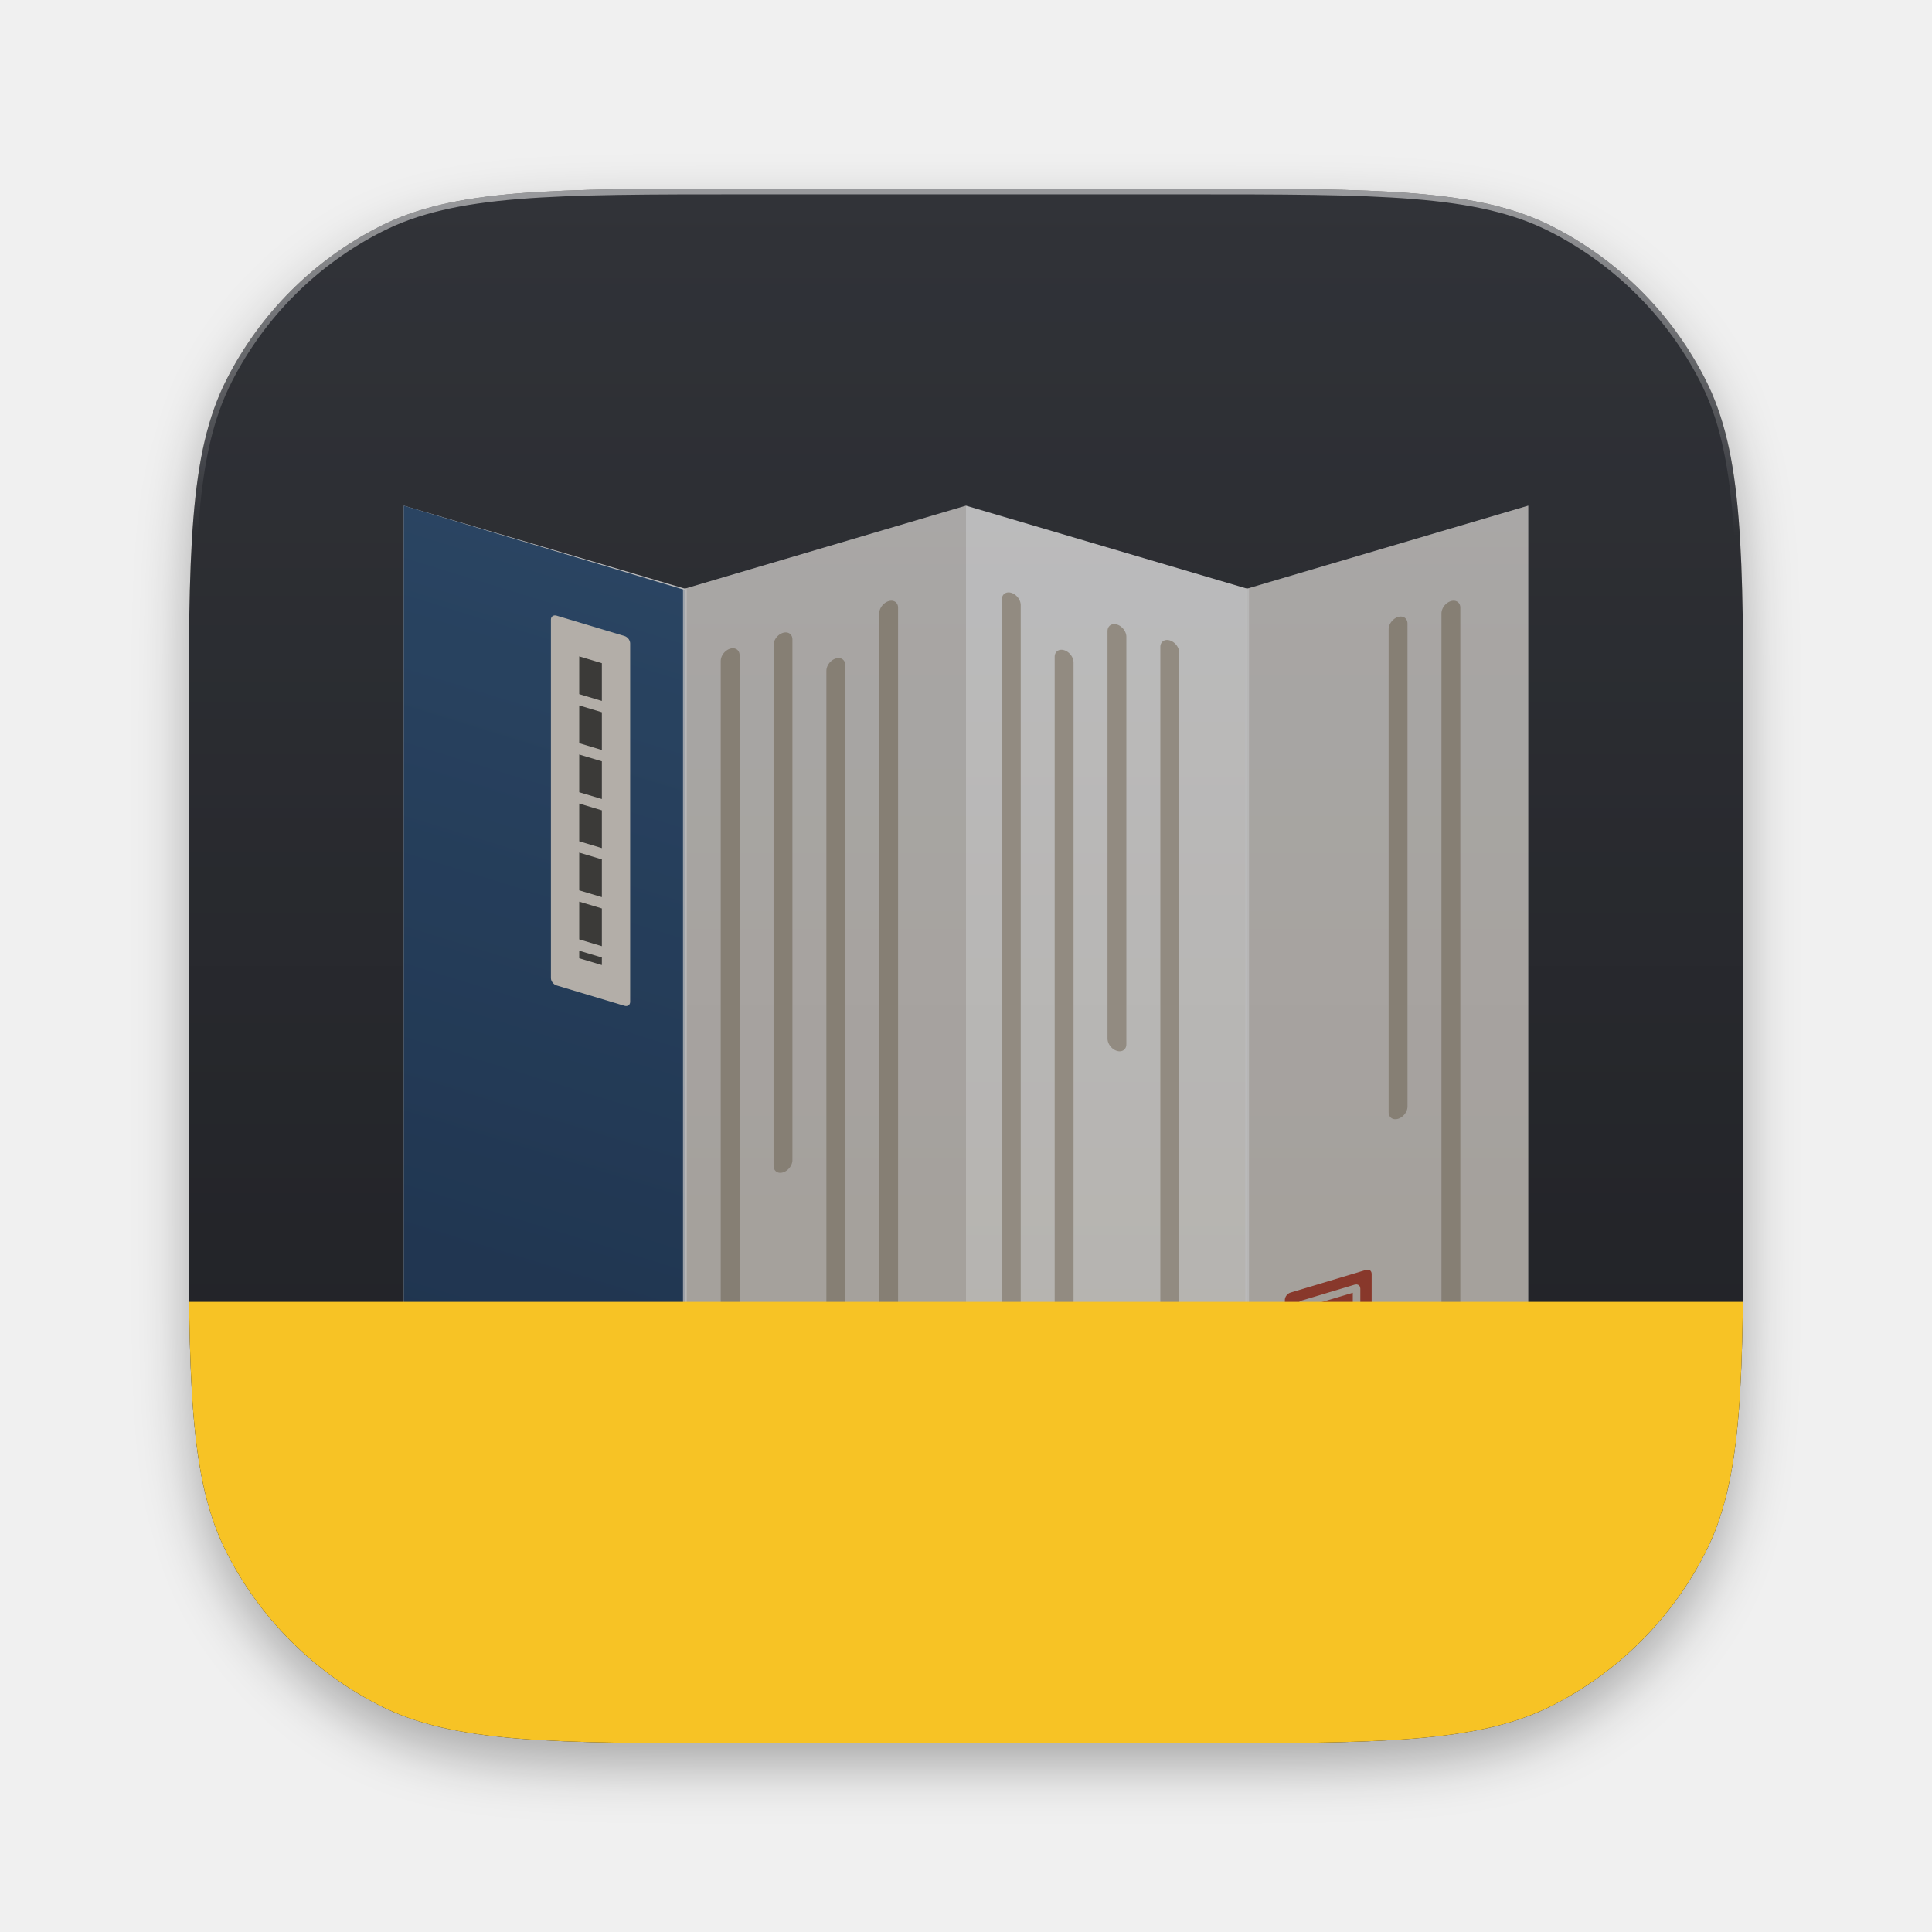
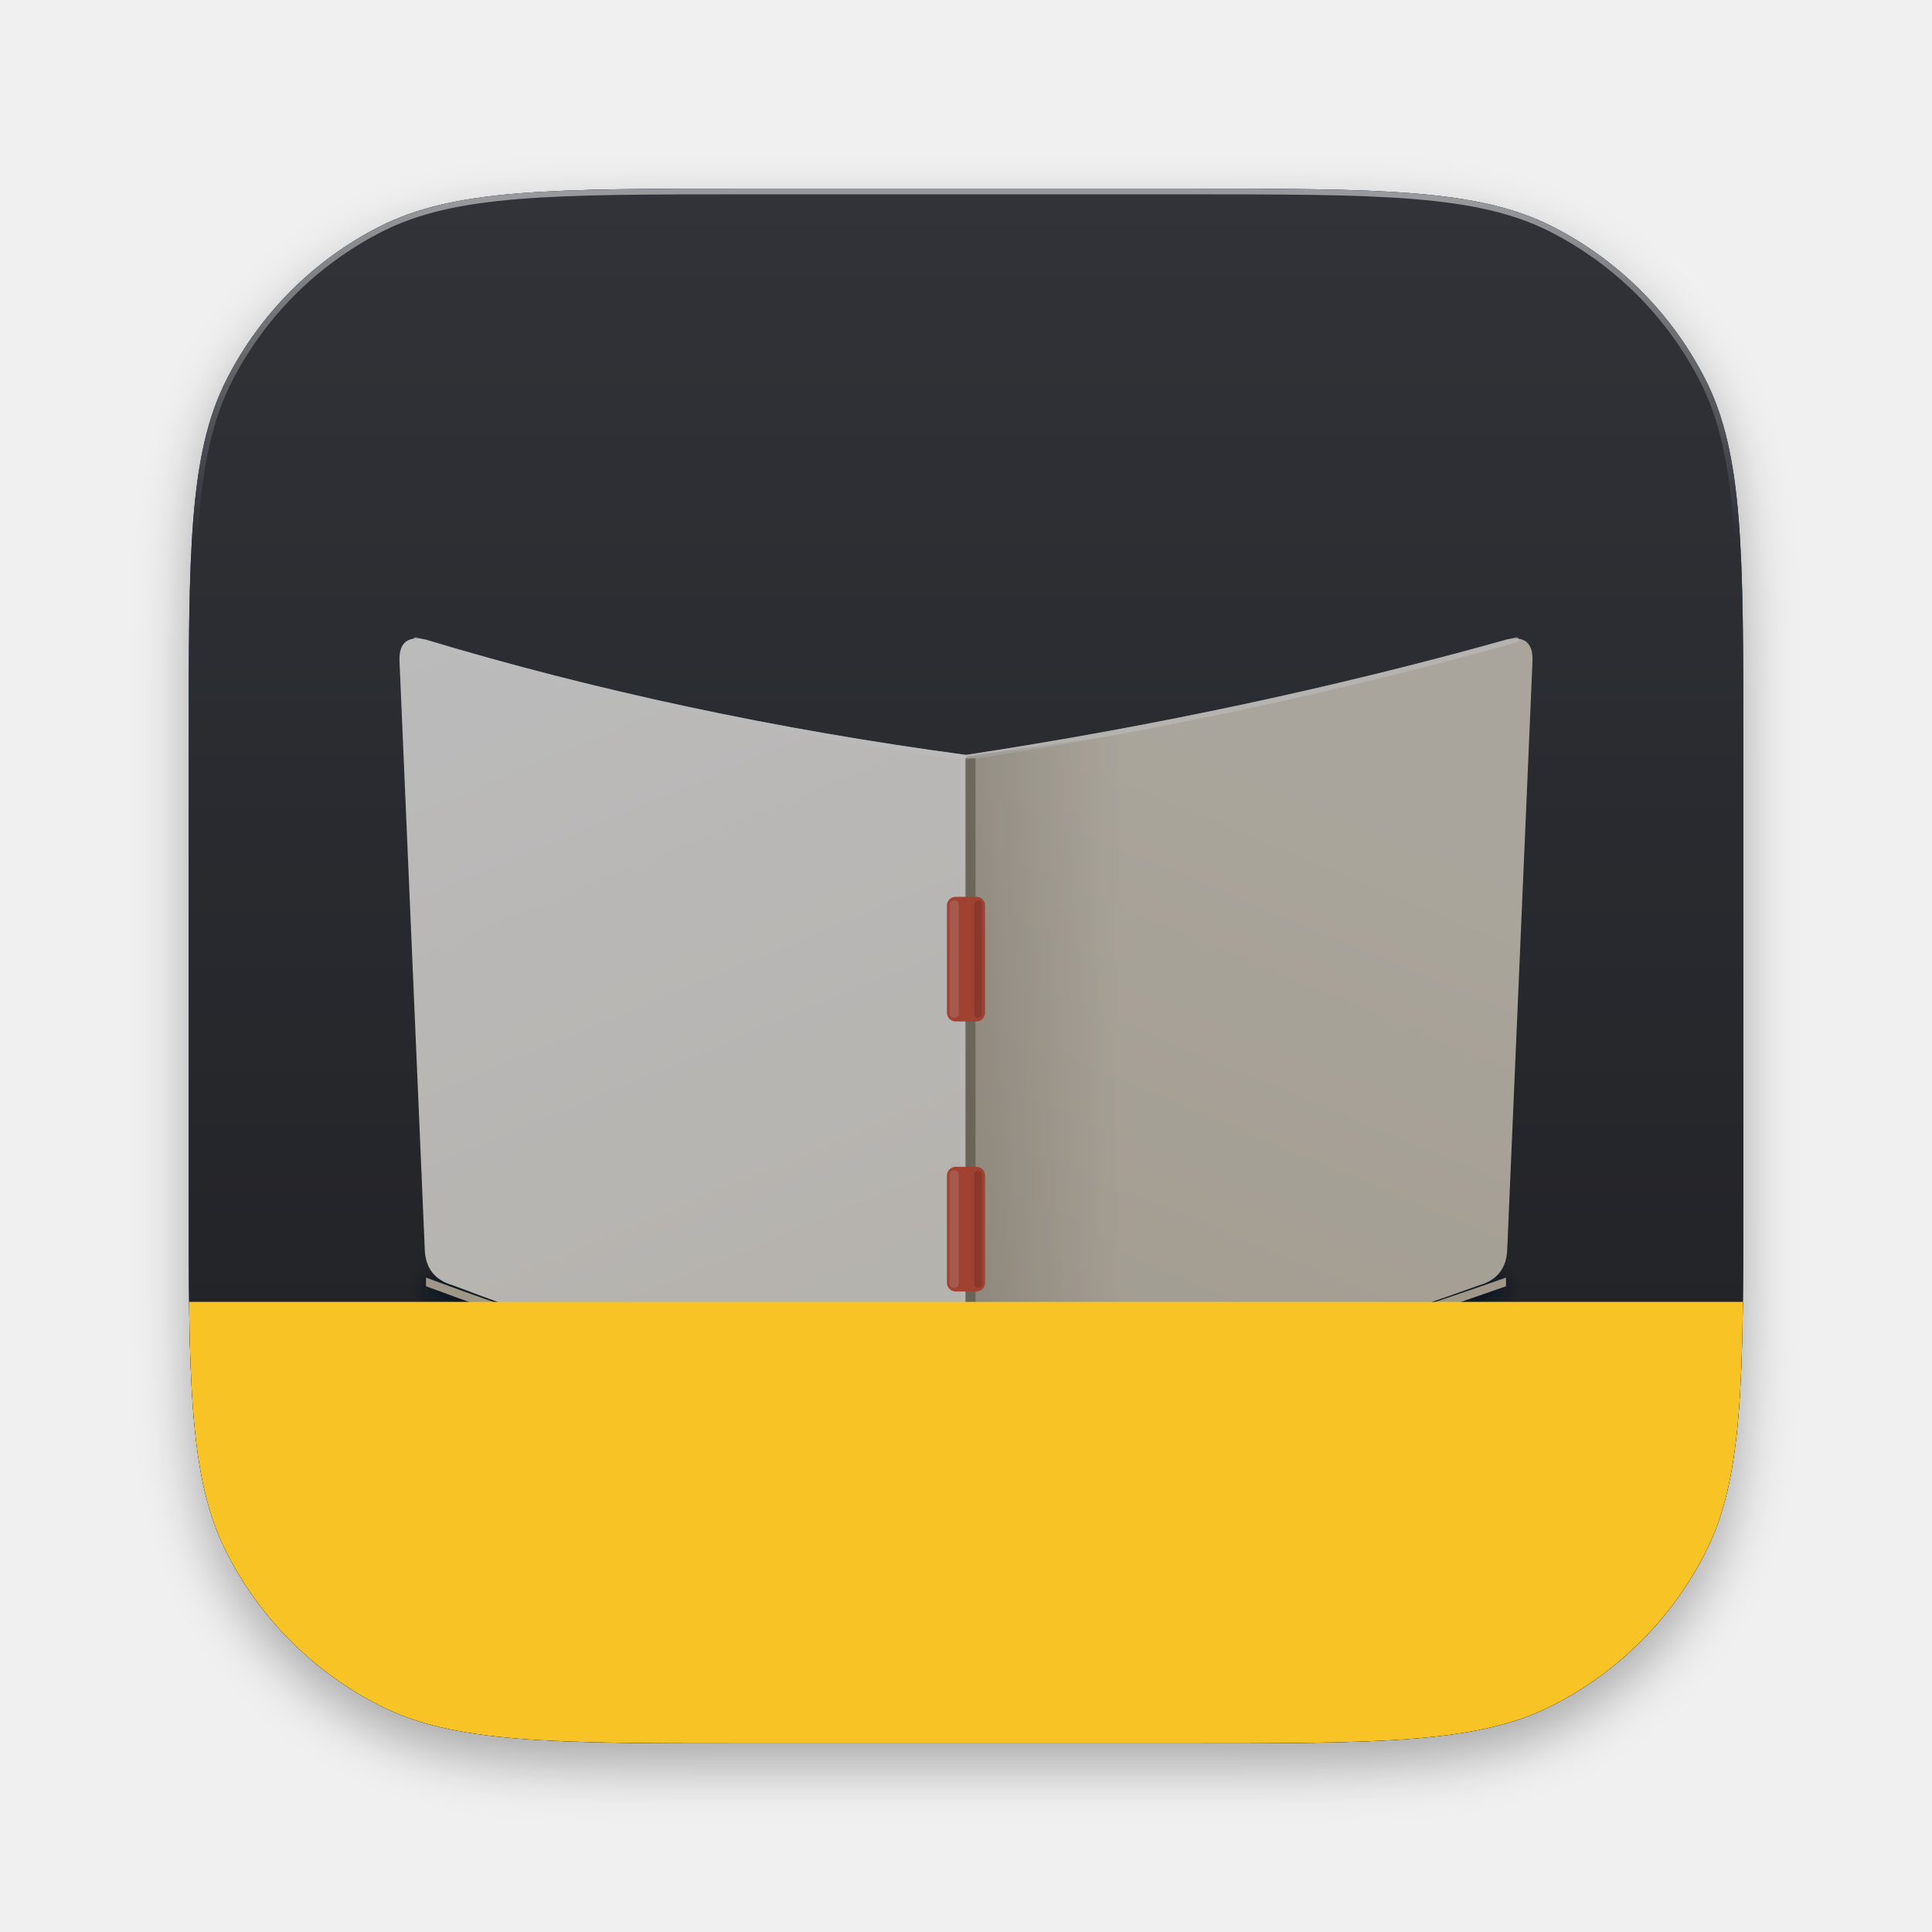
<svg xmlns="http://www.w3.org/2000/svg" width="1024" height="1024" viewBox="0 0 1024 1024">
  <defs>
    <path id="sq" d="M628 100c103.61 0 155.41 0 194.99 20.16a185 185 0 0 1 80.85 80.85c20.16 39.57 20.16 91.38 20.16 194.99L924 628c0 103.61 0 155.41 -20.16 194.99a185 185 0 0 1 -80.85 80.85c-39.57 20.16 -91.38 20.16 -194.99 20.16L396 924c-103.61 0 -155.41 0 -194.99 -20.16a185 185 0 0 1 -80.85 -80.85c-20.16 -39.57 -20.16 -91.38 -20.16 -194.99L100 396c0 -103.61 0 -155.41 20.16 -194.99a185 185 0 0 1 80.85 -80.85c39.57 -20.16 91.38 -20.16 194.99 -20.16Z" />
    <clipPath id="clip">
      <use href="#sq" />
    </clipPath>
    <filter id="iconShadow" x="-50%" y="-50%" width="200%" height="200%">
      <feGaussianBlur stdDeviation="14" />
    </filter>
    <linearGradient id="rim" x1="0" y1="0" x2="0" y2="1">
      <stop offset="0" stop-color="#FFFFFF" stop-opacity="0.5" />
      <stop offset="0.22" stop-color="#FFFFFF" stop-opacity="0" />
      <stop offset="1" stop-color="#FFFFFF" stop-opacity="0" />
    </linearGradient>
    <linearGradient id="bg" x1="0" y1="0" x2="0" y2="1">
-       <stop offset="0" stop-color="#F6F1E8" />
-       <stop offset="1" stop-color="#E2D8C5" />
+       <stop offset="0" stop-color="#31588A" />
+       <stop offset="1" stop-color="#1D3859" />
    </linearGradient>
-     <linearGradient id="lit" x1="0" y1="0" x2="0" y2="1">
-       <stop offset="0" stop-color="#FFFFFF" />
-       <stop offset="1" stop-color="#F6F2EA" />
-     </linearGradient>
-     <linearGradient id="cov" x1="0" y1="0" x2="0" y2="1">
-       <stop offset="0" stop-color="#30567F" />
-       <stop offset="1" stop-color="#203D61" />
-     </linearGradient>
-     <filter id="ds" x="-50%" y="-50%" width="200%" height="200%">
+     <filter id="sm-soft" x="-50%" y="-200%" width="200%" height="500%">
      <feGaussianBlur stdDeviation="16" />
    </filter>
+     <filter id="sm-tight" x="-20%" y="-400%" width="140%" height="900%">
+       <feGaussianBlur stdDeviation="5" />
+     </filter>
+     <linearGradient id="sm-fold" x1="0" y1="0" x2="1" y2="0">
+       <stop offset="0" stop-color="#2A1E0E" stop-opacity="0.17" />
+       <stop offset="1" stop-color="#2A1E0E" stop-opacity="0" />
+     </linearGradient>
+     <linearGradient id="sm-cover-l" x1="0" y1="0" x2="0.3" y2="1">
+       <stop offset="0" stop-color="#FFFFFF" />
+       <stop offset="1" stop-color="#F7F3EA" />
+     </linearGradient>
+     <linearGradient id="sm-cover-r" x1="0" y1="0" x2="-0.3" y2="1">
+       <stop offset="0" stop-color="#E7E0D1" />
+       <stop offset="1" stop-color="#D8CFBD" />
+     </linearGradient>
  </defs>
  <use href="#sq" fill="#000" fill-opacity="0.3" transform="translate(0 12)" filter="url(#iconShadow)" />
  <use href="#sq" fill="url(#bg)" />
  <defs>
    <linearGradient id="devGround" x1="0" y1="0" x2="0" y2="1">
      <stop offset="0" stop-color="#3A3D43" />
      <stop offset="1" stop-color="#1F2024" />
    </linearGradient>
  </defs>
  <use href="#sq" fill="url(#devGround)" />
  <g clip-path="url(#clip)">
-     <path d="M214 760 L363 804 L512 760 L661 804 L810 760L810 790L214 790Z" fill="#4A3826" opacity="0.34" filter="url(#ds)" />
-     <clipPath id="pn0">
-       <path d="M214 268 L363 312 L363 798 L214 754Z" />
-     </clipPath>
-     <path d="M214 268 L363 312 L363 798 L214 754Z" fill="url(#lit)" />
-     <g clip-path="url(#pn0)">
-       <g transform="matrix(1 0.3 0 1 214 268)">
-         <rect width="149" height="486" fill="url(#cov)" />
-         <rect x="78" y="34" width="42" height="196" rx="3" fill="#F3EDE2" />
-         <path d="M99 52V212" stroke="#1F1E1C" stroke-opacity="0.8" stroke-width="12" stroke-dasharray="20 6" />
+     <g transform="translate(100 100) scale(0.8046875)">
+       <g transform="translate(512 528) scale(1.14) translate(-512 -528)">
+         <ellipse cx="512" cy="772" rx="260" ry="20" fill="#07101D" opacity="0.28" filter="url(#sm-soft)" />
+         <path d="M206 701Q356.0 759.0 512 792Q668.0 756.0 818 701" fill="none" stroke="#07101D" stroke-opacity="0.85" stroke-width="14" stroke-linecap="round" filter="url(#sm-tight)" />
+         <path d="M184.7 338Q184 322 199.6 325.3Q348 370 512 392L512 784Q356 752 215.4 698.4Q200 694 199.3 678Z" fill="url(#sm-cover-l)" />
+         <path d="M839.3 338Q840 322 824.4 325.3Q676 367 512 392L512 784Q668 749 808.6 698.4Q824 694 824.7 678Z" fill="url(#sm-cover-r)" />
+         <path d="M194 325.5Q348 371.5 512 393.5" fill="none" stroke="#FFFFFF" stroke-opacity="0.6" stroke-width="3" stroke-linecap="round" />
+         <path d="M830 325.5Q676 368.5 512 393.5" fill="none" stroke="#FFFFFF" stroke-opacity="0.6" stroke-width="3" stroke-linecap="round" />
+         <path d="M200 694Q356 752 512 784L512 789Q356 757 200 699Z" fill="#D6CCB8" />
+         <path d="M824 694Q668 749 512 784L512 789Q668 754 824 699Z" fill="#D6CCB8" />
+         <path d="M512 393L602 380L602 760L512 783Z" fill="url(#sm-fold)" />
+         <path d="M510.5 394L510.5 782" stroke="#FFFFFF" stroke-opacity="0.5" stroke-width="3" />
+         <path d="M514.5 394L514.5 782" stroke="#2A1E0E" stroke-opacity="0.34" stroke-width="6" />
+         <rect x="501" y="474" width="22" height="72" rx="5" fill="#DA5139" />
+         <rect x="502.5" y="476" width="5.3" height="68" rx="2.6" fill="#FFFFFF" opacity="0.2" />
+         <rect x="516.8" y="476" width="4.4" height="68" rx="2.2" fill="#000000" opacity="0.16" />
+         <rect x="501" y="630" width="22" height="72" rx="5" fill="#DA5139" />
+         <rect x="502.5" y="632" width="5.3" height="68" rx="2.6" fill="#FFFFFF" opacity="0.2" />
+         <rect x="516.8" y="632" width="4.4" height="68" rx="2.2" fill="#000000" opacity="0.16" />
      </g>
    </g>
-     <clipPath id="pn1">
-       <path d="M363 312 L512 268 L512 754 L363 798Z" />
-     </clipPath>
-     <path d="M363 312 L512 268 L512 754 L363 798Z" fill="url(#lit)" />
-     <g clip-path="url(#pn1)">
-       <g transform="matrix(1 -0.3 0 1 363 312)">
-         <path d="M108 44V440" stroke="#C4BBAB" stroke-opacity="1" stroke-width="10" stroke-linecap="round" />
-         <path d="M80 66V440" stroke="#C4BBAB" stroke-opacity="1" stroke-width="10" stroke-linecap="round" />
-         <path d="M52 44V320" stroke="#C4BBAB" stroke-opacity="1" stroke-width="10" stroke-linecap="round" />
-         <path d="M24 44V400" stroke="#C4BBAB" stroke-opacity="1" stroke-width="10" stroke-linecap="round" />
-       </g>
-       <path d="M363 312 L512 268 L512 754 L363 798Z" fill="#5A4630" opacity="0.16" />
-     </g>
-     <clipPath id="pn2">
-       <path d="M512 268 L661 312 L661 798 L512 754Z" />
-     </clipPath>
-     <path d="M512 268 L661 312 L661 798 L512 754Z" fill="url(#lit)" />
-     <g clip-path="url(#pn2)">
-       <g transform="matrix(1 0.3 0 1 512 268)">
-         <path d="M108 44V440" stroke="#C4BBAB" stroke-opacity="1" stroke-width="10" stroke-linecap="round" />
-         <path d="M80 44V260" stroke="#C4BBAB" stroke-opacity="1" stroke-width="10" stroke-linecap="round" />
-         <path d="M52 66V440" stroke="#C4BBAB" stroke-opacity="1" stroke-width="10" stroke-linecap="round" />
-         <path d="M24 44V440" stroke="#C4BBAB" stroke-opacity="1" stroke-width="10" stroke-linecap="round" />
-       </g>
-     </g>
-     <clipPath id="pn3">
-       <path d="M661 312 L810 268 L810 754 L661 798Z" />
-     </clipPath>
-     <path d="M661 312 L810 268 L810 754 L661 798Z" fill="url(#lit)" />
-     <g clip-path="url(#pn3)">
-       <g transform="matrix(1 -0.3 0 1 661 312)">
-         <path d="M108 44V440" stroke="#C4BBAB" stroke-opacity="1" stroke-width="10" stroke-linecap="round" />
-         <path d="M80 44V300" stroke="#C4BBAB" stroke-opacity="1" stroke-width="10" stroke-linecap="round" />
-         <rect x="20" y="380" width="46" height="46" rx="3" fill="#C9442F" />
-         <rect x="28" y="388" width="30" height="30" rx="1" fill="none" stroke="#F3EDE2" stroke-width="4" />
-       </g>
-       <path d="M661 312 L810 268 L810 754 L661 798Z" fill="#5A4630" opacity="0.16" />
-     </g>
-     <path d="M363 312V798" stroke="#FFFFFF" stroke-opacity="0.8" stroke-width="2" />
-     <path d="M661 312V798" stroke="#FFFFFF" stroke-opacity="0.8" stroke-width="2" />
    <use href="#sq" fill="#1C1D20" fill-opacity="0.3" />
    <g id="dev-band">
      <rect x="100" y="690" width="824" height="234" fill="#F7C325" />
    </g>
    <use href="#sq" fill="none" stroke="url(#rim)" stroke-width="6" />
  </g>
</svg>
